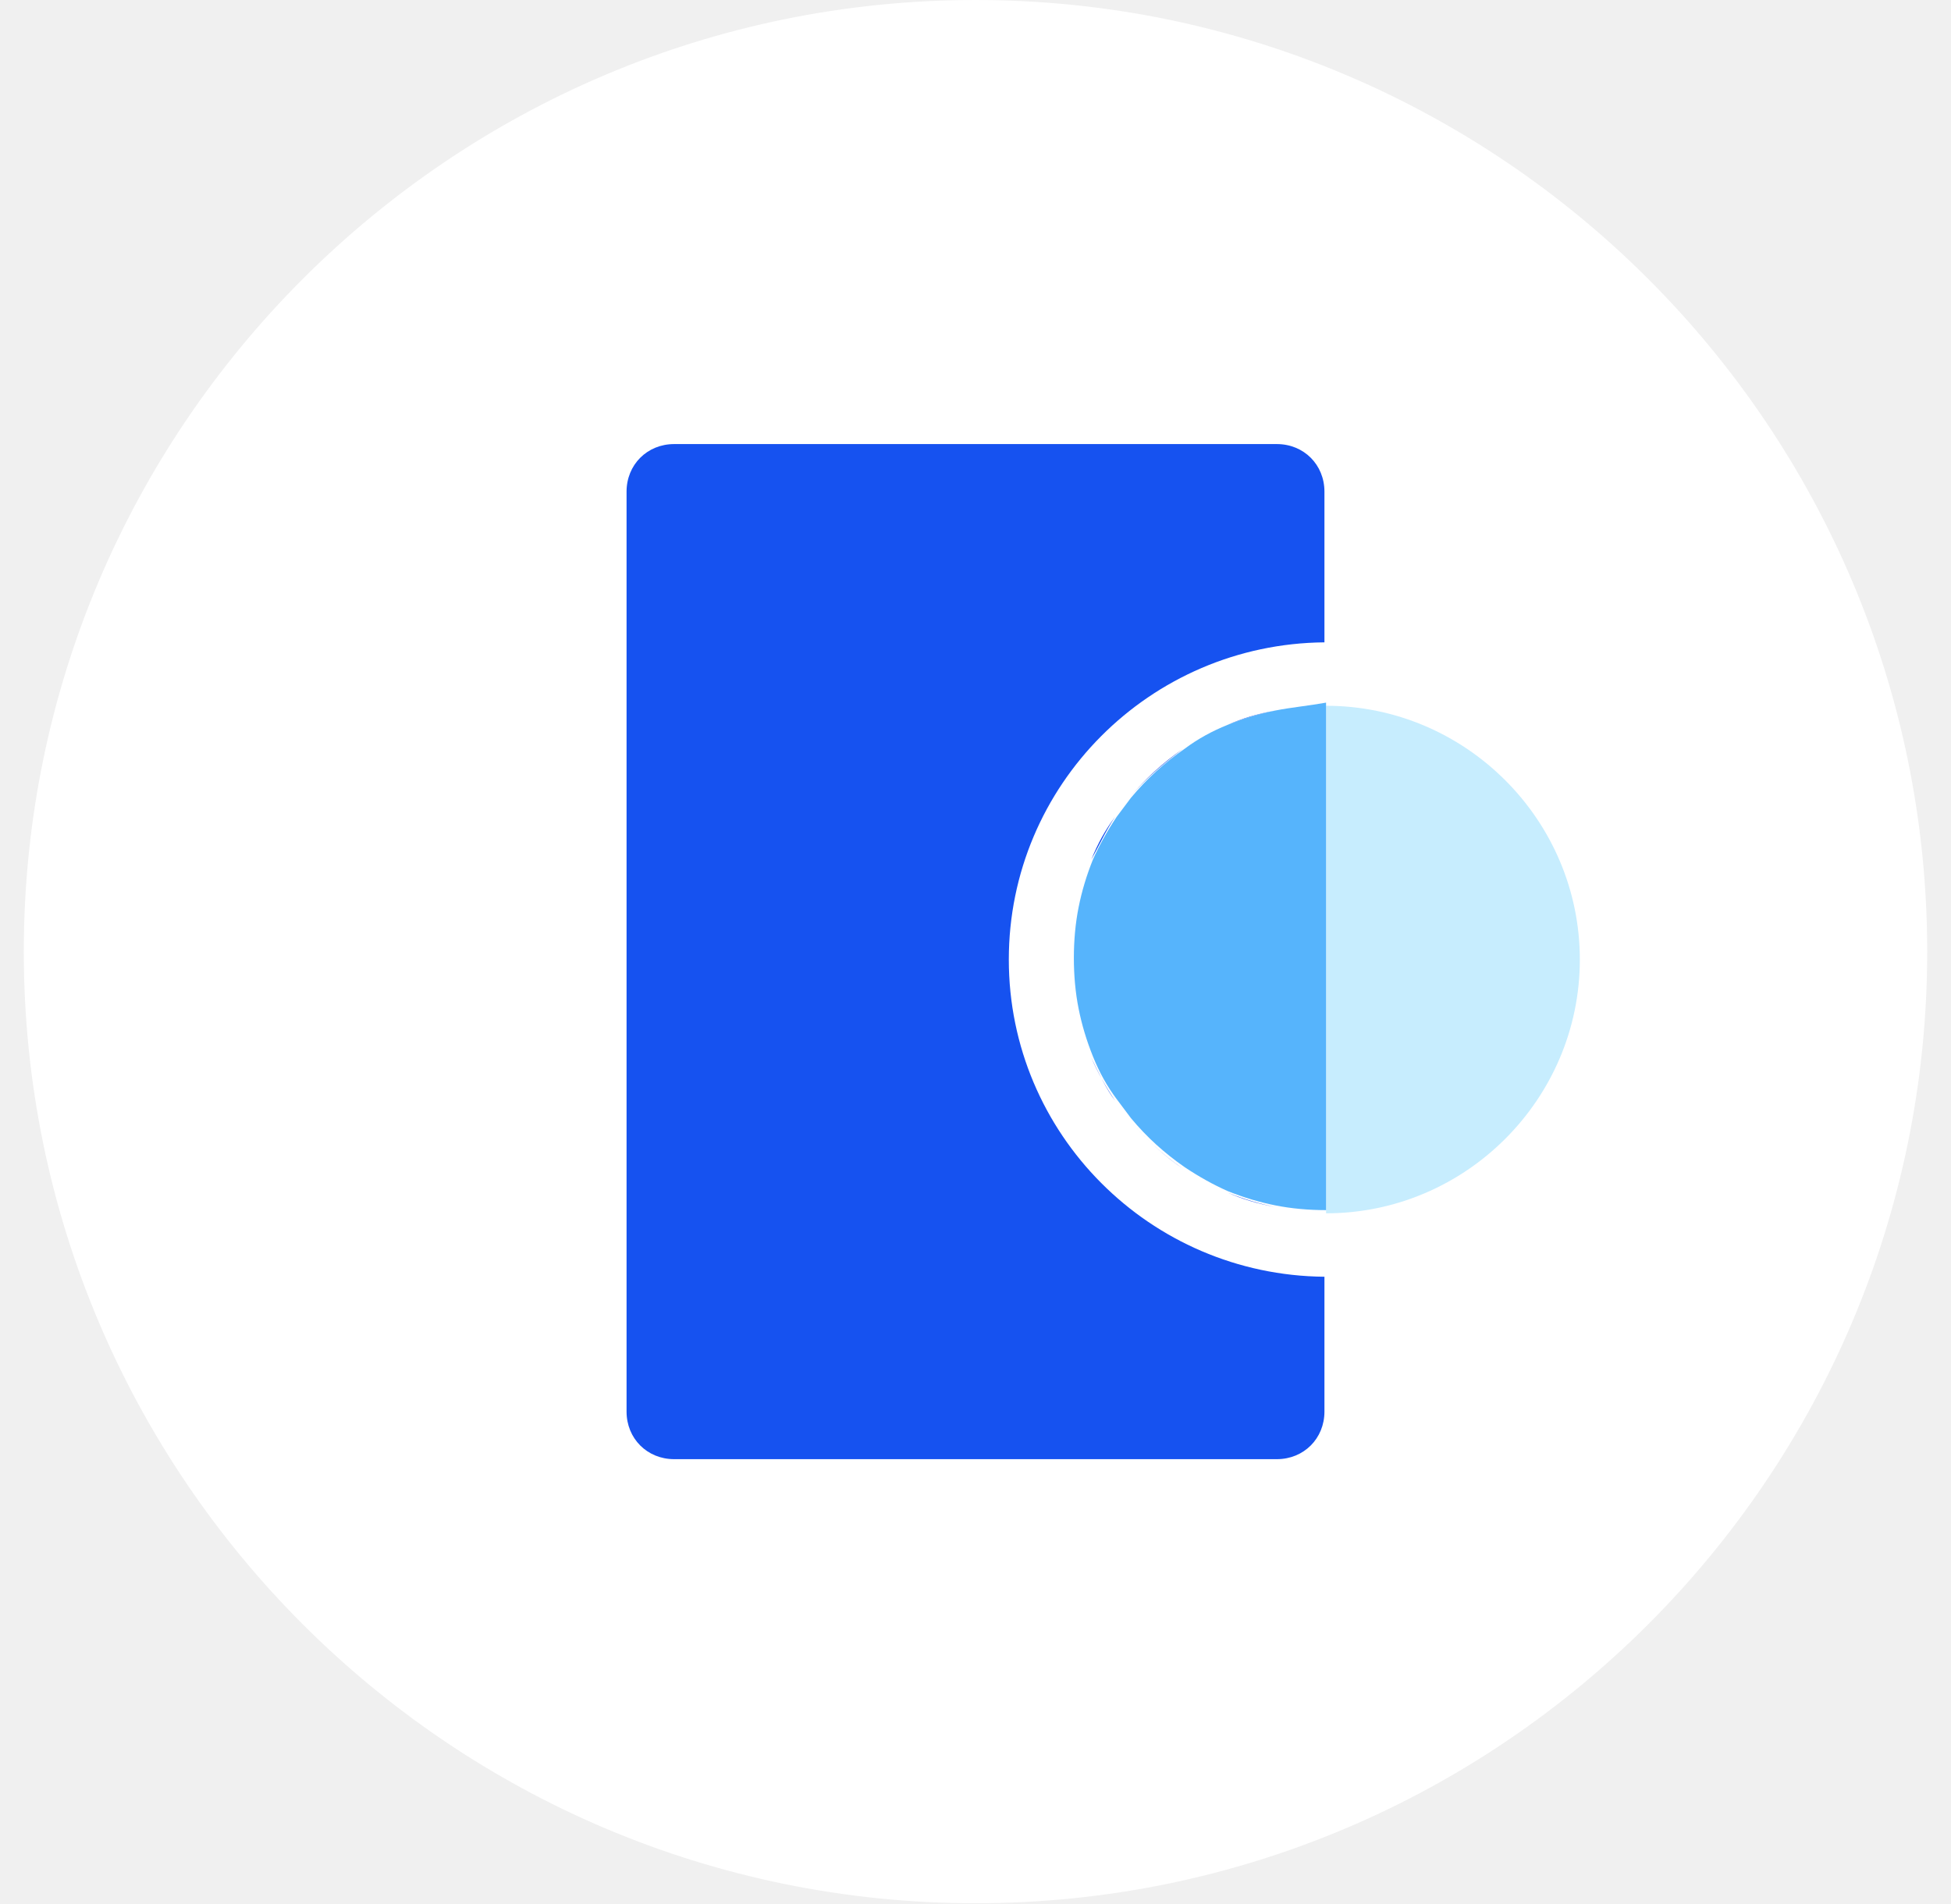
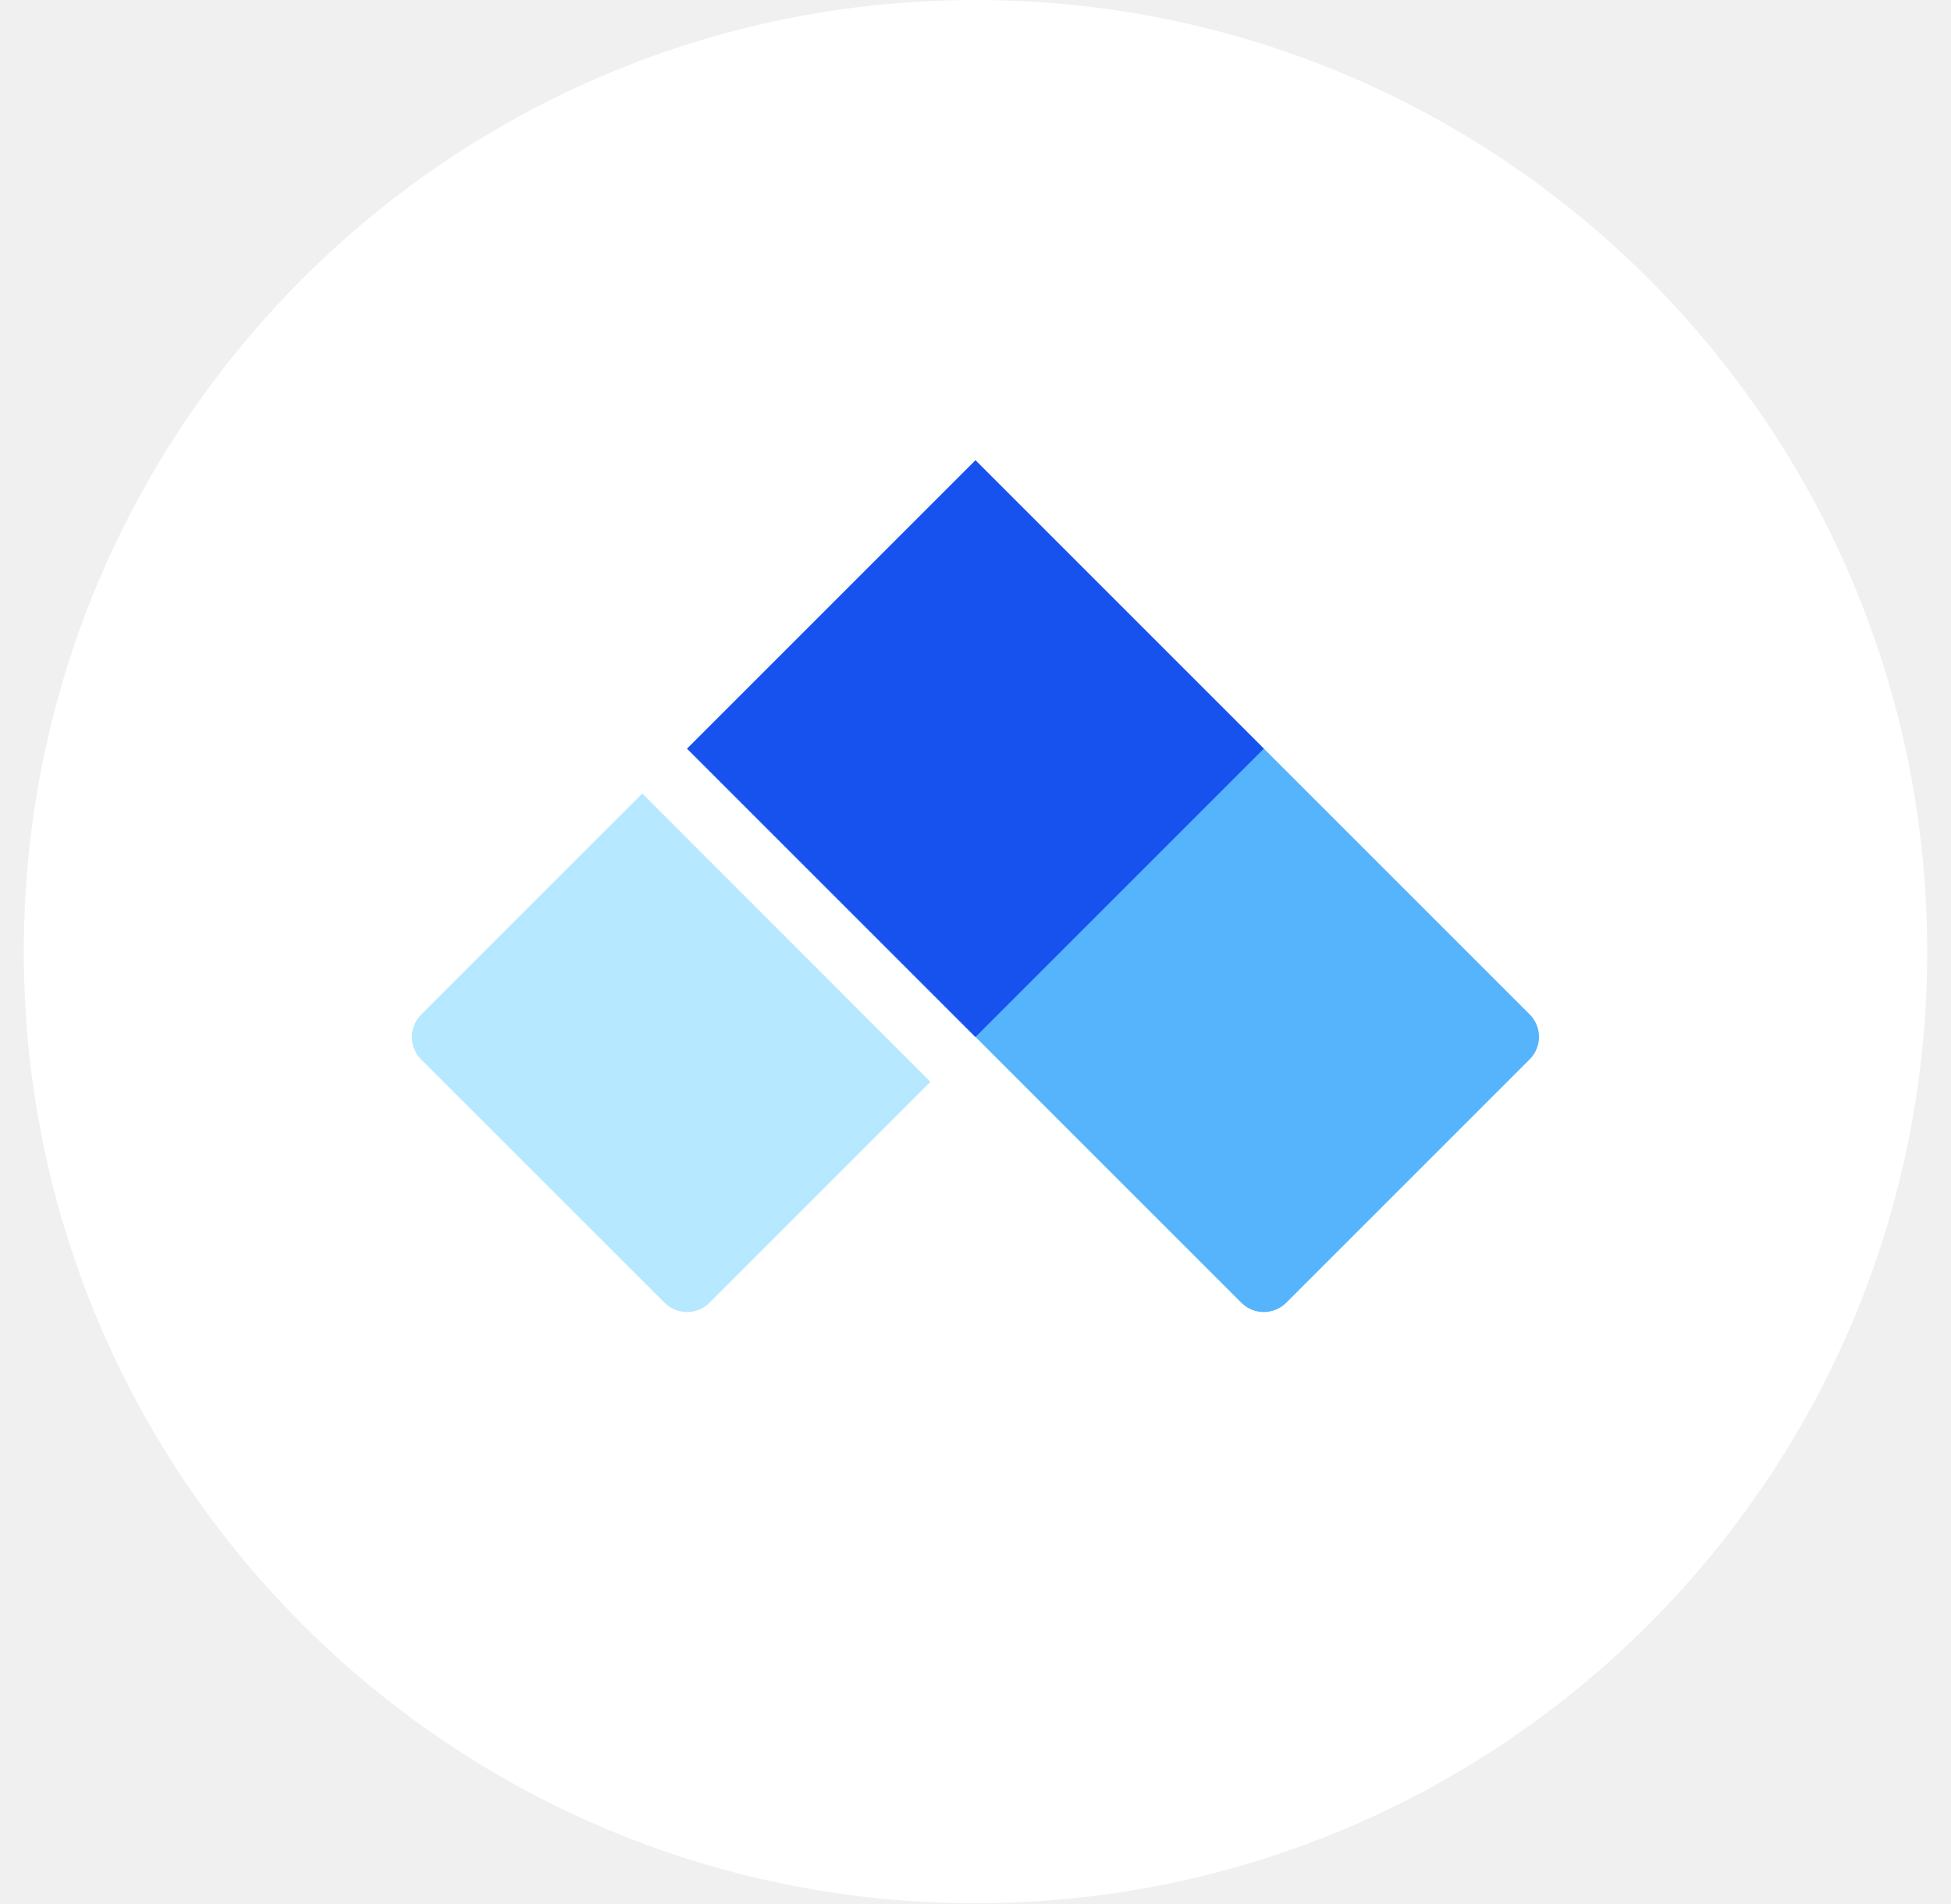
<svg xmlns="http://www.w3.org/2000/svg" width="41" height="40" viewBox="0 0 41 40" fill="none">
-   <g clip-path="url(#clip0)">
-     <path d="M20.5 40C31.533 40 40.5 31.033 40.5 20C40.5 8.967 31.533 0 20.5 0C9.467 0 0.5 8.967 0.5 20C0.5 31.033 9.467 40 20.5 40Z" fill="white" />
-     <path d="M27.867 14.833V25.5C30.8 25.5 33.2 23.1 33.2 20.167C33.2 17.233 30.8 14.833 27.867 14.833Z" fill="#C7EDFE" />
-     <path d="M21.2 20.167C21.2 16.5 24.167 13.533 27.833 13.5V10.333C27.833 9.767 27.4 9.333 26.833 9.333H14.167C13.6 9.333 13.167 9.767 13.167 10.333V29.667C13.167 30.233 13.6 30.667 14.167 30.667H26.833C27.4 30.667 27.833 30.233 27.833 29.667V26.833C24.167 26.8 21.2 23.833 21.2 20.167Z" fill="#1652F0" />
-     <path d="M23.433 23.133C23.233 22.833 23.067 22.533 22.933 22.233C23.1 22.567 23.233 22.867 23.433 23.133Z" fill="#1652F0" />
-     <path d="M22.933 22.233C22.8 21.9 22.7 21.567 22.633 21.233C22.7 21.567 22.8 21.9 22.933 22.233Z" fill="#1652F0" />
-     <path d="M26.8 25.367C26.467 25.3 26.133 25.2 25.8 25.067C26.1 25.2 26.433 25.3 26.8 25.367Z" fill="#1652F0" />
-     <path d="M23.733 23.533C24.067 23.933 24.433 24.267 24.867 24.567C24.467 24.3 24.067 23.933 23.733 23.533Z" fill="#1652F0" />
-     <path d="M25.8 15.233C26.133 15.1 26.467 15 26.8 14.933C26.433 15 26.1 15.1 25.8 15.233Z" fill="#1652F0" />
-     <path d="M24.867 15.733C24.433 16.033 24.067 16.367 23.733 16.767C24.067 16.367 24.467 16.033 24.867 15.733Z" fill="#1652F0" />
-     <path d="M22.933 18.067C23.067 17.733 23.233 17.433 23.433 17.167C23.233 17.467 23.1 17.767 22.933 18.067Z" fill="#1652F0" />
-     <path d="M22.633 19.067C22.7 18.733 22.8 18.4 22.933 18.067C22.8 18.4 22.7 18.733 22.633 19.067Z" fill="#1652F0" />
-     <path d="M26.8 14.933C26.467 15 26.133 15.1 25.8 15.233C25.467 15.367 25.167 15.533 24.9 15.733C24.467 16.033 24.1 16.367 23.767 16.767C23.667 16.9 23.567 17.033 23.467 17.167C23.267 17.467 23.1 17.767 22.967 18.067C22.833 18.4 22.733 18.733 22.667 19.067C22.6 19.4 22.567 19.767 22.567 20.133C22.567 20.5 22.6 20.867 22.667 21.2C22.733 21.533 22.833 21.867 22.967 22.2C23.1 22.533 23.267 22.833 23.467 23.1C23.567 23.233 23.667 23.367 23.767 23.5C24.1 23.9 24.467 24.233 24.9 24.533C25.2 24.733 25.5 24.9 25.8 25.033C26.133 25.167 26.467 25.267 26.8 25.333C27.133 25.4 27.5 25.433 27.867 25.433V14.767C27.5 14.833 27.133 14.867 26.8 14.933Z" fill="#56B4FC" />
-   </g>
-   <defs>
-     <clipPath id="clip0">
-       <rect width="40" height="40" fill="white" transform="translate(0.5)" />
-     </clipPath>
-   </defs>
+   <path d="M20.5 40C9.453 40 0.5 31.047 0.5 20C0.5 8.953 9.453 0 20.5 0C31.547 0 40.5 8.953 40.5 20C40.5 31.047 31.547 40 20.5 40Z" fill="white" />
+   <path d="M32.147 22.263L27.03 27.38C26.77 27.64 26.347 27.64 26.087 27.38L14.44 15.733L20.5 9.673L32.147 21.32C32.407 21.583 32.407 22.003 32.147 22.263Z" fill="#56B4FC" />
+   <path d="M20.499 9.675L14.439 15.735L20.499 21.795L26.559 15.735L20.499 9.675Z" fill="#1752EE" />
+   <path d="M13.497 16.677L8.85 21.323C8.59 21.583 8.59 22.007 8.85 22.267L13.967 27.38C14.227 27.64 14.65 27.64 14.91 27.38L19.553 22.737L13.497 16.677Z" fill="#B6E9FF" />
</svg>
